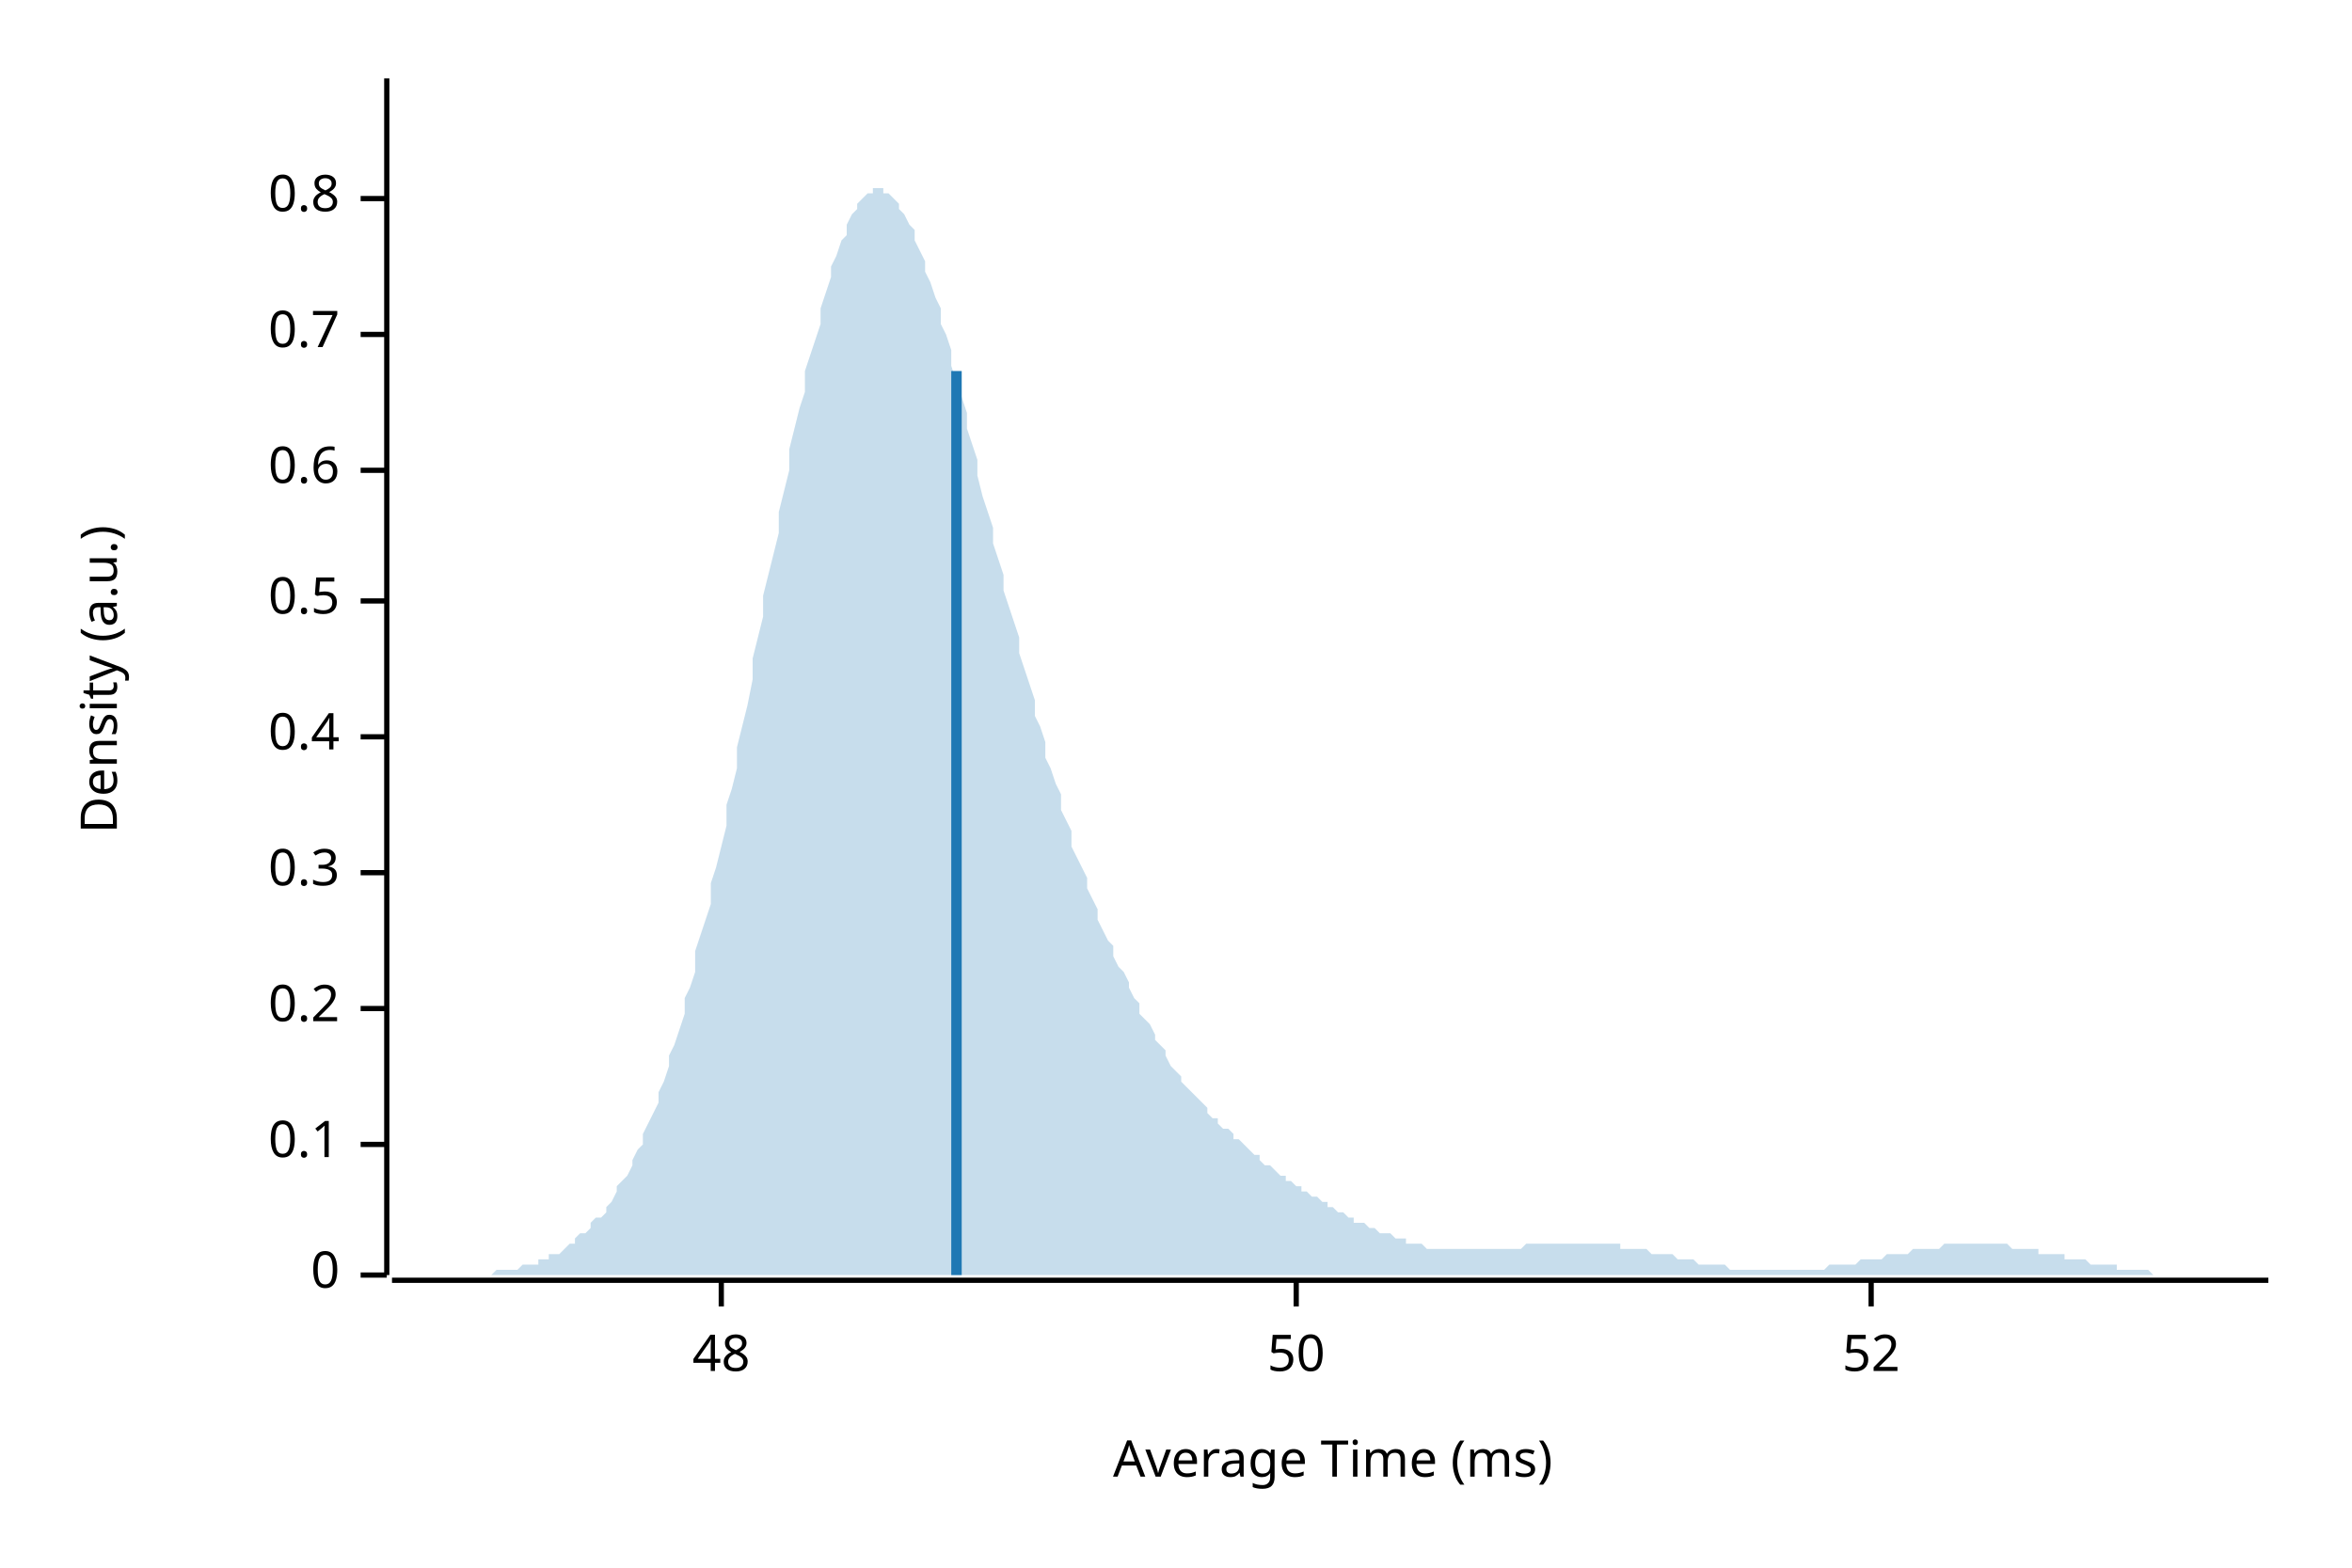
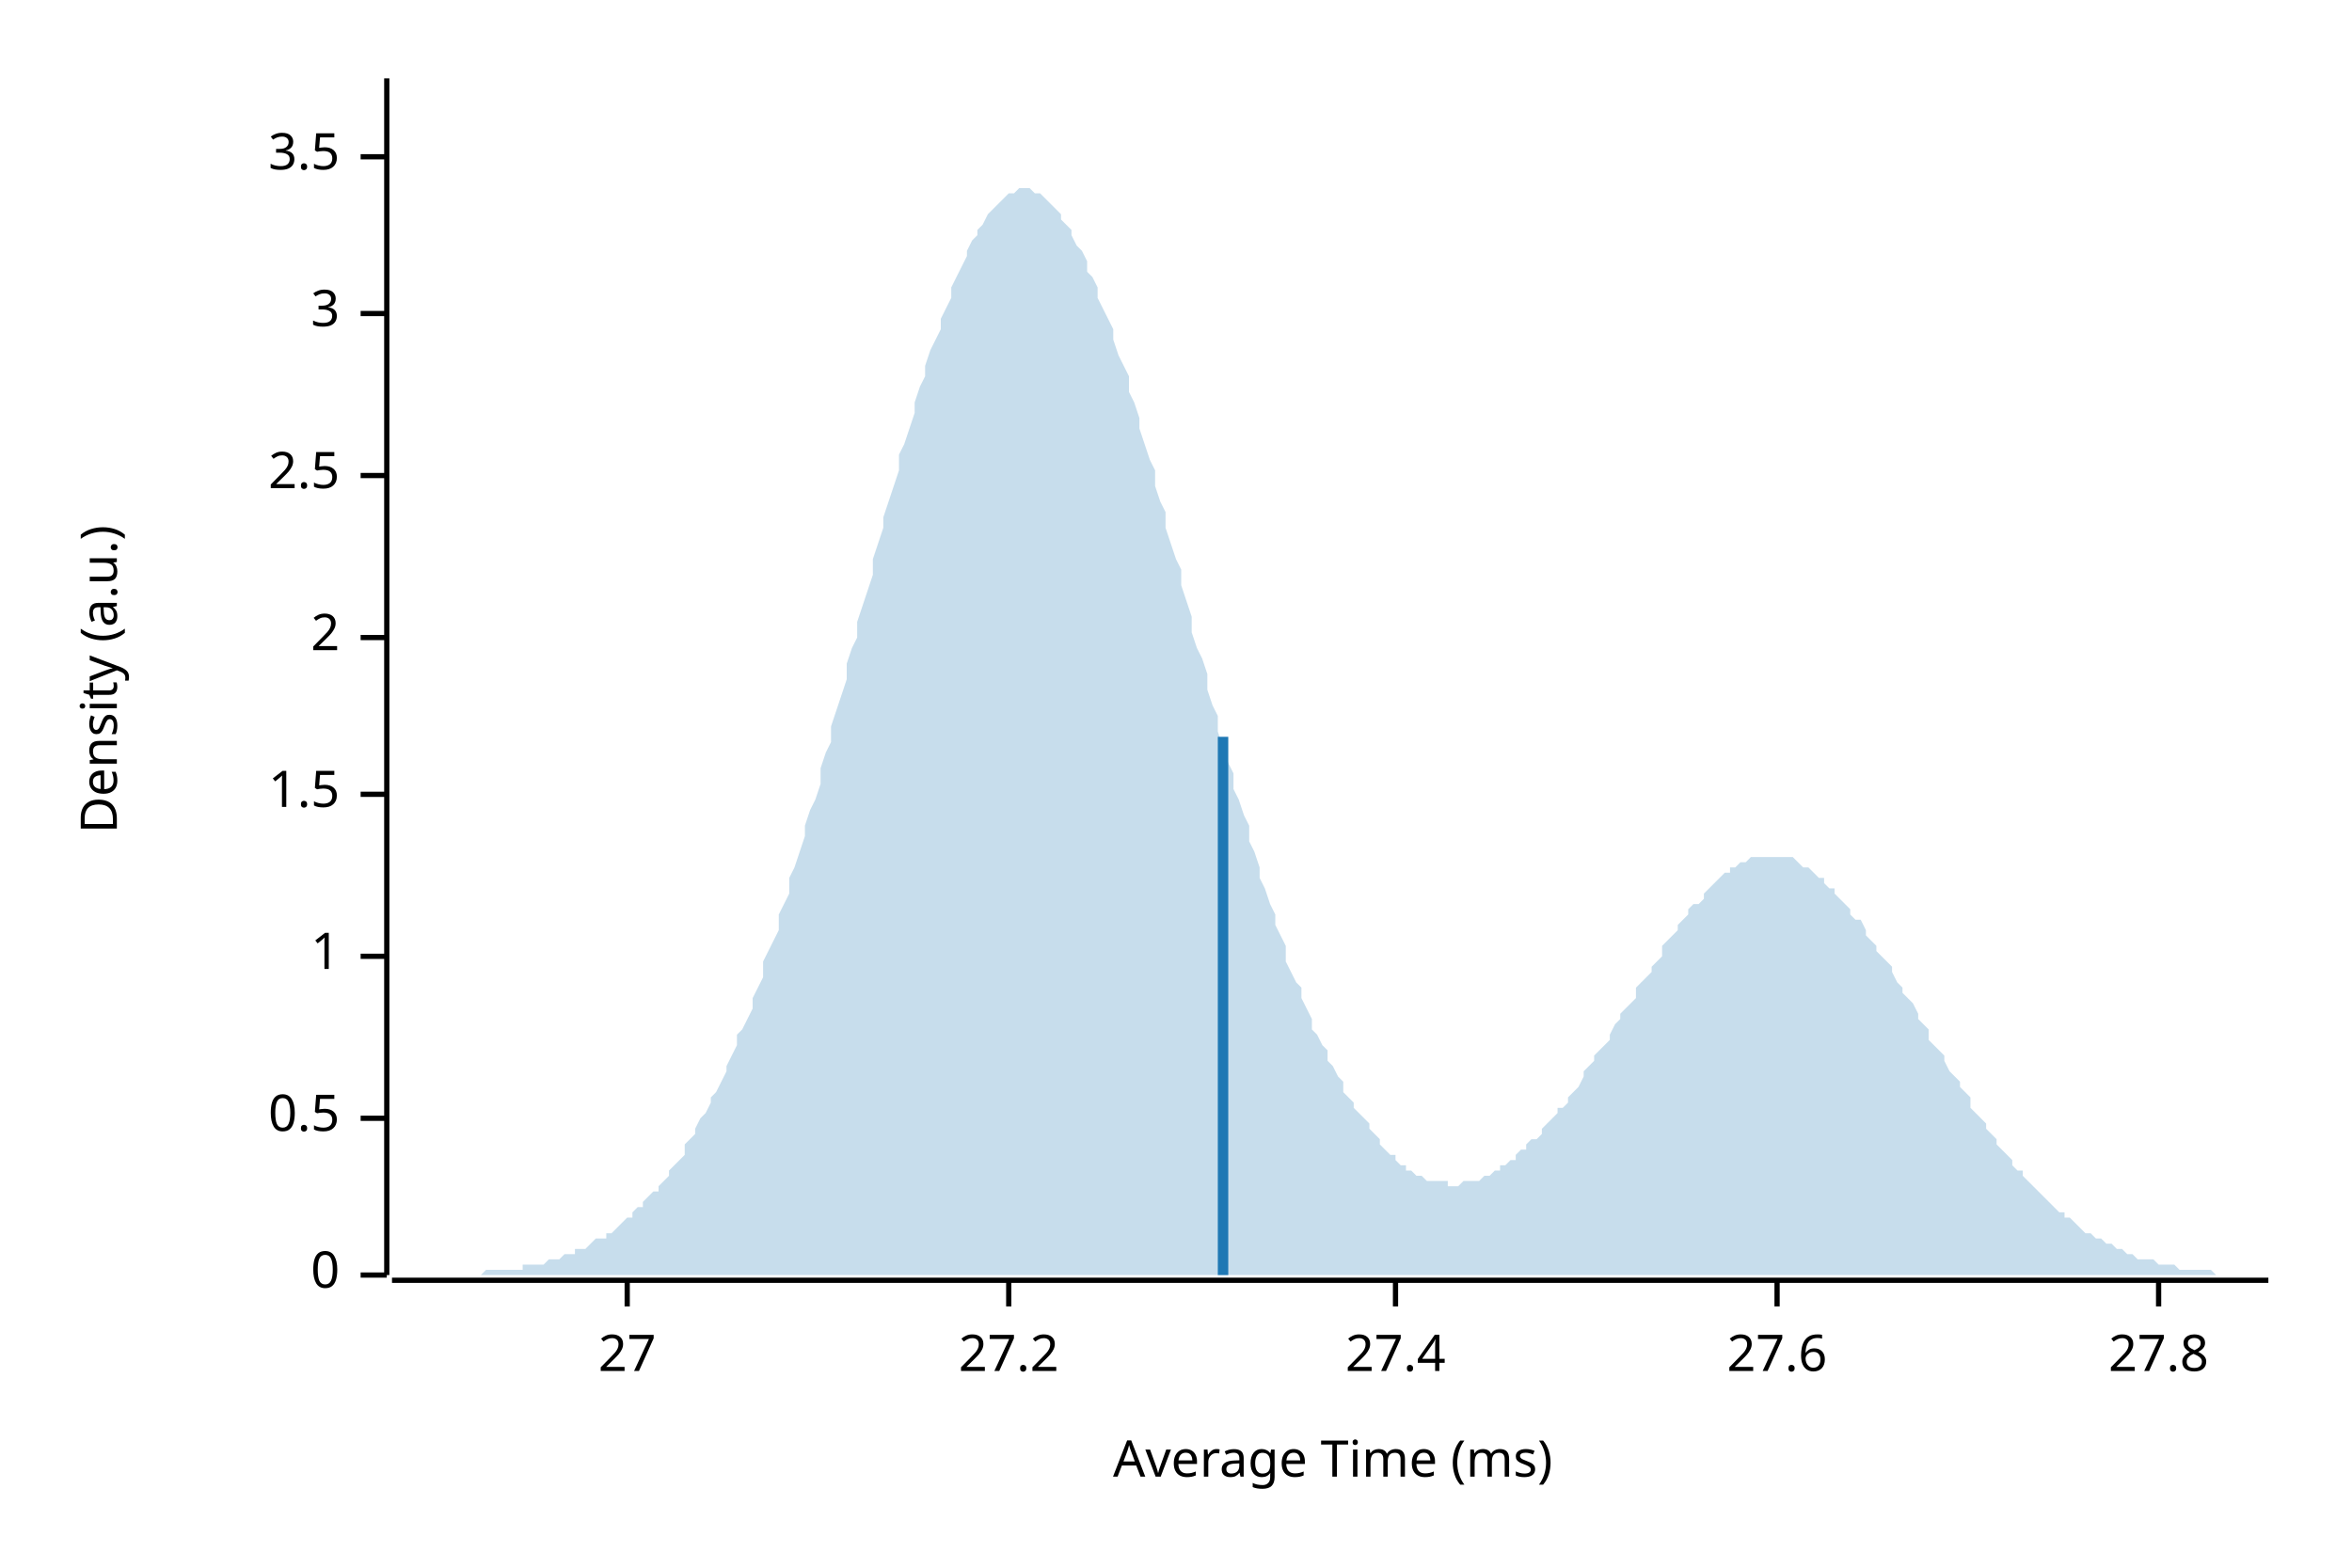
<svg xmlns="http://www.w3.org/2000/svg" width="450" height="300" viewBox="0 0 450 300">
  <text x="15" y="130" dy="0.76em" text-anchor="middle" font-family="sans-serif" font-size="9.677" opacity="1" fill="#000000" transform="rotate(270, 15, 130)">
Density (a.u.)
</text>
  <text x="255" y="285" dy="-0.5ex" text-anchor="middle" font-family="sans-serif" font-size="9.677" opacity="1" fill="#000000">
Average Time (ms)
</text>
  <polyline fill="none" opacity="1" stroke="#000000" stroke-width="1" points="74,15 74,244 " />
  <text x="65" y="244" dy="0.5ex" text-anchor="end" font-family="sans-serif" font-size="9.677" opacity="1" fill="#000000">
0
</text>
  <polyline fill="none" opacity="1" stroke="#000000" stroke-width="1" points="69,244 74,244 " />
-   <text x="65" y="219" dy="0.5ex" text-anchor="end" font-family="sans-serif" font-size="9.677" opacity="1" fill="#000000">
- 0.1
- </text>
-   <polyline fill="none" opacity="1" stroke="#000000" stroke-width="1" points="69,219 74,219 " />
-   <text x="65" y="193" dy="0.5ex" text-anchor="end" font-family="sans-serif" font-size="9.677" opacity="1" fill="#000000">
- 0.2
- </text>
-   <polyline fill="none" opacity="1" stroke="#000000" stroke-width="1" points="69,193 74,193 " />
-   <text x="65" y="167" dy="0.5ex" text-anchor="end" font-family="sans-serif" font-size="9.677" opacity="1" fill="#000000">
- 0.3
- </text>
-   <polyline fill="none" opacity="1" stroke="#000000" stroke-width="1" points="69,167 74,167 " />
-   <text x="65" y="141" dy="0.5ex" text-anchor="end" font-family="sans-serif" font-size="9.677" opacity="1" fill="#000000">
- 0.4
- </text>
-   <polyline fill="none" opacity="1" stroke="#000000" stroke-width="1" points="69,141 74,141 " />
-   <text x="65" y="115" dy="0.5ex" text-anchor="end" font-family="sans-serif" font-size="9.677" opacity="1" fill="#000000">
+   <text x="65" y="214" dy="0.5ex" text-anchor="end" font-family="sans-serif" font-size="9.677" opacity="1" fill="#000000">
0.5
</text>
-   <polyline fill="none" opacity="1" stroke="#000000" stroke-width="1" points="69,115 74,115 " />
-   <text x="65" y="90" dy="0.5ex" text-anchor="end" font-family="sans-serif" font-size="9.677" opacity="1" fill="#000000">
- 0.6
+   <polyline fill="none" opacity="1" stroke="#000000" stroke-width="1" points="69,214 74,214 " />
+   <text x="65" y="183" dy="0.5ex" text-anchor="end" font-family="sans-serif" font-size="9.677" opacity="1" fill="#000000">
+ 1
</text>
-   <polyline fill="none" opacity="1" stroke="#000000" stroke-width="1" points="69,90 74,90 " />
-   <text x="65" y="64" dy="0.5ex" text-anchor="end" font-family="sans-serif" font-size="9.677" opacity="1" fill="#000000">
- 0.7
+   <polyline fill="none" opacity="1" stroke="#000000" stroke-width="1" points="69,183 74,183 " />
+   <text x="65" y="152" dy="0.5ex" text-anchor="end" font-family="sans-serif" font-size="9.677" opacity="1" fill="#000000">
+ 1.5
</text>
-   <polyline fill="none" opacity="1" stroke="#000000" stroke-width="1" points="69,64 74,64 " />
-   <text x="65" y="38" dy="0.5ex" text-anchor="end" font-family="sans-serif" font-size="9.677" opacity="1" fill="#000000">
- 0.8
+   <polyline fill="none" opacity="1" stroke="#000000" stroke-width="1" points="69,152 74,152 " />
+   <text x="65" y="122" dy="0.5ex" text-anchor="end" font-family="sans-serif" font-size="9.677" opacity="1" fill="#000000">
+ 2
</text>
-   <polyline fill="none" opacity="1" stroke="#000000" stroke-width="1" points="69,38 74,38 " />
+   <polyline fill="none" opacity="1" stroke="#000000" stroke-width="1" points="69,122 74,122 " />
+   <text x="65" y="91" dy="0.5ex" text-anchor="end" font-family="sans-serif" font-size="9.677" opacity="1" fill="#000000">
+ 2.5
+ </text>
+   <polyline fill="none" opacity="1" stroke="#000000" stroke-width="1" points="69,91 74,91 " />
+   <text x="65" y="60" dy="0.5ex" text-anchor="end" font-family="sans-serif" font-size="9.677" opacity="1" fill="#000000">
+ 3
+ </text>
+   <polyline fill="none" opacity="1" stroke="#000000" stroke-width="1" points="69,60 74,60 " />
+   <text x="65" y="30" dy="0.5ex" text-anchor="end" font-family="sans-serif" font-size="9.677" opacity="1" fill="#000000">
+ 3.5
+ </text>
+   <polyline fill="none" opacity="1" stroke="#000000" stroke-width="1" points="69,30 74,30 " />
  <polyline fill="none" opacity="1" stroke="#000000" stroke-width="1" points="75,245 434,245 " />
-   <text x="138" y="255" dy="0.76em" text-anchor="middle" font-family="sans-serif" font-size="9.677" opacity="1" fill="#000000">
- 48
+   <text x="120" y="255" dy="0.76em" text-anchor="middle" font-family="sans-serif" font-size="9.677" opacity="1" fill="#000000">
+ 27
</text>
-   <polyline fill="none" opacity="1" stroke="#000000" stroke-width="1" points="138,245 138,250 " />
-   <text x="248" y="255" dy="0.76em" text-anchor="middle" font-family="sans-serif" font-size="9.677" opacity="1" fill="#000000">
- 50
+   <polyline fill="none" opacity="1" stroke="#000000" stroke-width="1" points="120,245 120,250 " />
+   <text x="193" y="255" dy="0.76em" text-anchor="middle" font-family="sans-serif" font-size="9.677" opacity="1" fill="#000000">
+ 27.2
</text>
-   <polyline fill="none" opacity="1" stroke="#000000" stroke-width="1" points="248,245 248,250 " />
-   <text x="358" y="255" dy="0.76em" text-anchor="middle" font-family="sans-serif" font-size="9.677" opacity="1" fill="#000000">
- 52
+   <polyline fill="none" opacity="1" stroke="#000000" stroke-width="1" points="193,245 193,250 " />
+   <text x="267" y="255" dy="0.76em" text-anchor="middle" font-family="sans-serif" font-size="9.677" opacity="1" fill="#000000">
+ 27.4
</text>
-   <polyline fill="none" opacity="1" stroke="#000000" stroke-width="1" points="358,245 358,250 " />
-   <polygon opacity="0.25" fill="#1F78B4" points="75,244 75,244 76,244 77,244 77,244 78,244 79,244 80,244 80,244 81,244 82,244 82,244 83,244 84,244 85,244 85,244 86,244 87,244 87,244 88,244 89,244 90,244 90,244 91,244 92,244 92,244 93,244 94,244 95,243 95,243 96,243 97,243 98,243 98,243 99,243 100,242 100,242 101,242 102,242 103,242 103,241 104,241 105,241 105,240 106,240 107,240 108,239 108,239 109,238 110,238 110,237 111,236 112,236 113,235 113,234 114,233 115,233 116,232 116,231 117,230 118,228 118,227 119,226 120,225 121,223 121,222 122,220 123,219 123,217 124,215 125,213 126,211 126,209 127,207 128,204 128,202 129,200 130,197 131,194 131,191 132,189 133,186 133,182 134,179 135,176 136,173 136,169 137,166 138,162 139,158 139,154 140,151 141,147 141,143 142,139 143,135 144,130 144,126 145,122 146,118 146,114 147,110 148,106 149,102 149,98 150,94 151,90 151,86 152,82 153,78 154,75 154,71 155,68 156,65 157,62 157,59 158,56 159,53 159,51 160,49 161,46 162,45 162,43 163,41 164,40 164,39 165,38 166,37 167,37 167,36 168,36 169,36 169,37 170,37 171,38 172,39 172,40 173,41 174,43 175,44 175,46 176,48 177,50 177,52 178,54 179,57 180,59 180,62 181,64 182,67 182,70 183,73 184,76 185,79 185,82 186,85 187,88 187,91 188,95 189,98 190,101 190,104 191,107 192,110 192,113 193,116 194,119 195,122 195,125 196,128 197,131 198,134 198,137 199,139 200,142 200,145 201,147 202,150 203,152 203,155 204,157 205,159 205,162 206,164 207,166 208,168 208,170 209,172 210,174 210,176 211,178 212,180 213,181 213,183 214,185 215,186 216,188 216,189 217,191 218,192 218,194 219,195 220,196 221,198 221,199 222,200 223,201 223,202 224,204 225,205 226,206 226,207 227,208 228,209 228,209 229,210 230,211 231,212 231,213 232,214 233,214 233,215 234,216 235,216 236,217 236,218 237,218 238,219 239,220 239,220 240,221 241,221 241,222 242,223 243,223 244,224 244,224 245,225 246,225 246,226 247,226 248,227 249,227 249,228 250,228 251,229 251,229 252,229 253,230 254,230 254,231 255,231 256,232 257,232 257,232 258,233 259,233 259,234 260,234 261,234 262,235 262,235 263,235 264,236 264,236 265,236 266,236 267,237 267,237 268,237 269,237 269,238 270,238 271,238 272,238 272,238 273,239 274,239 275,239 275,239 276,239 277,239 277,239 278,239 279,239 280,239 280,239 281,239 282,239 282,239 283,239 284,239 285,239 285,239 286,239 287,239 287,239 288,239 289,239 290,239 290,239 291,239 292,238 292,238 293,238 294,238 295,238 295,238 296,238 297,238 298,238 298,238 299,238 300,238 300,238 301,238 302,238 303,238 303,238 304,238 305,238 305,238 306,238 307,238 308,238 308,238 309,238 310,238 310,239 311,239 312,239 313,239 313,239 314,239 315,239 316,240 316,240 317,240 318,240 318,240 319,240 320,240 321,241 321,241 322,241 323,241 323,241 324,241 325,242 326,242 326,242 327,242 328,242 328,242 329,242 330,242 331,243 331,243 332,243 333,243 333,243 334,243 335,243 336,243 336,243 337,243 338,243 339,243 339,243 340,243 341,243 341,243 342,243 343,243 344,243 344,243 345,243 346,243 346,243 347,243 348,243 349,243 349,243 350,242 351,242 351,242 352,242 353,242 354,242 354,242 355,242 356,241 357,241 357,241 358,241 359,241 359,241 360,241 361,240 362,240 362,240 363,240 364,240 364,240 365,240 366,239 367,239 367,239 368,239 369,239 369,239 370,239 371,239 372,238 372,238 373,238 374,238 375,238 375,238 376,238 377,238 377,238 378,238 379,238 380,238 380,238 381,238 382,238 382,238 383,238 384,238 385,239 385,239 386,239 387,239 387,239 388,239 389,239 390,239 390,240 391,240 392,240 392,240 393,240 394,240 395,240 395,241 396,241 397,241 398,241 398,241 399,241 400,242 400,242 401,242 402,242 403,242 403,242 404,242 405,242 405,243 406,243 407,243 408,243 408,243 409,243 410,243 410,243 411,243 412,244 413,244 413,244 414,244 415,244 416,244 416,244 417,244 418,244 418,244 419,244 420,244 421,244 421,244 422,244 423,244 423,244 424,244 425,244 426,244 426,244 427,244 428,244 428,244 429,244 430,244 431,244 431,244 432,244 433,244 434,244 434,244 75,244 " />
-   <polyline fill="none" opacity="1" stroke="#1F78B4" stroke-width="2" points="183,244 183,71 " />
+   <polyline fill="none" opacity="1" stroke="#000000" stroke-width="1" points="267,245 267,250 " />
+   <text x="340" y="255" dy="0.76em" text-anchor="middle" font-family="sans-serif" font-size="9.677" opacity="1" fill="#000000">
+ 27.6
+ </text>
+   <polyline fill="none" opacity="1" stroke="#000000" stroke-width="1" points="340,245 340,250 " />
+   <text x="413" y="255" dy="0.76em" text-anchor="middle" font-family="sans-serif" font-size="9.677" opacity="1" fill="#000000">
+ 27.8
+ </text>
+   <polyline fill="none" opacity="1" stroke="#000000" stroke-width="1" points="413,245 413,250 " />
+   <polygon opacity="0.25" fill="#1F78B4" points="75,244 75,244 76,244 77,244 77,244 78,244 79,244 80,244 80,244 81,244 82,244 82,244 83,244 84,244 85,244 85,244 86,244 87,244 87,244 88,244 89,244 90,244 90,244 91,244 92,244 92,244 93,243 94,243 95,243 95,243 96,243 97,243 98,243 98,243 99,243 100,243 100,242 101,242 102,242 103,242 103,242 104,242 105,241 105,241 106,241 107,241 108,240 108,240 109,240 110,240 110,239 111,239 112,239 113,238 113,238 114,237 115,237 116,237 116,236 117,236 118,235 118,235 119,234 120,233 121,233 121,232 122,231 123,231 123,230 124,229 125,228 126,228 126,227 127,226 128,225 128,224 129,223 130,222 131,221 131,219 132,218 133,217 133,216 134,214 135,213 136,211 136,210 137,209 138,207 139,205 139,204 140,202 141,200 141,198 142,197 143,195 144,193 144,191 145,189 146,187 146,184 147,182 148,180 149,178 149,175 150,173 151,171 151,168 152,166 153,163 154,160 154,158 155,155 156,153 157,150 157,147 158,144 159,142 159,139 160,136 161,133 162,130 162,127 163,124 164,122 164,119 165,116 166,113 167,110 167,107 168,104 169,101 169,99 170,96 171,93 172,90 172,87 173,85 174,82 175,79 175,77 176,74 177,72 177,70 178,67 179,65 180,63 180,61 181,59 182,57 182,55 183,53 184,51 185,49 185,48 186,46 187,45 187,44 188,43 189,41 190,40 190,40 191,39 192,38 192,38 193,37 194,37 195,36 195,36 196,36 197,36 198,37 198,37 199,37 200,38 200,38 201,39 202,40 203,41 203,42 204,43 205,44 205,45 206,47 207,48 208,50 208,52 209,53 210,55 210,57 211,59 212,61 213,63 213,65 214,68 215,70 216,72 216,75 217,77 218,80 218,82 219,85 220,88 221,90 221,93 222,96 223,98 223,101 224,104 225,107 226,109 226,112 227,115 228,118 228,121 229,124 230,126 231,129 231,132 232,135 233,137 233,140 234,143 235,146 236,148 236,151 237,153 238,156 239,158 239,161 240,163 241,166 241,168 242,170 243,173 244,175 244,177 245,179 246,181 246,184 247,186 248,188 249,189 249,191 250,193 251,195 251,197 252,198 253,200 254,201 254,203 255,204 256,206 257,207 257,209 258,210 259,211 259,212 260,213 261,214 262,215 262,216 263,217 264,218 264,219 265,220 266,221 267,221 267,222 268,223 269,223 269,224 270,224 271,225 272,225 272,225 273,226 274,226 275,226 275,226 276,226 277,226 277,227 278,227 279,227 280,226 280,226 281,226 282,226 282,226 283,226 284,225 285,225 285,225 286,224 287,224 287,223 288,223 289,222 290,222 290,221 291,220 292,220 292,219 293,218 294,218 295,217 295,216 296,215 297,214 298,213 298,212 299,212 300,211 300,210 301,209 302,208 303,206 303,205 304,204 305,203 305,202 306,201 307,200 308,199 308,198 309,196 310,195 310,194 311,193 312,192 313,191 313,189 314,188 315,187 316,186 316,185 317,184 318,183 318,181 319,180 320,179 321,178 321,177 322,176 323,175 323,174 324,173 325,173 326,172 326,171 327,170 328,169 328,169 329,168 330,167 331,167 331,166 332,166 333,165 333,165 334,165 335,164 336,164 336,164 337,164 338,164 339,164 339,164 340,164 341,164 341,164 342,164 343,164 344,165 344,165 345,166 346,166 346,166 347,167 348,168 349,168 349,169 350,170 351,170 351,171 352,172 353,173 354,174 354,175 355,176 356,176 357,178 357,179 358,180 359,181 359,182 360,183 361,184 362,185 362,186 363,188 364,189 364,190 365,191 366,192 367,194 367,195 368,196 369,197 369,199 370,200 371,201 372,202 372,203 373,205 374,206 375,207 375,208 376,209 377,210 377,212 378,213 379,214 380,215 380,216 381,217 382,218 382,219 383,220 384,221 385,222 385,223 386,224 387,224 387,225 388,226 389,227 390,228 390,228 391,229 392,230 392,230 393,231 394,232 395,232 395,233 396,233 397,234 398,235 398,235 399,236 400,236 400,236 401,237 402,237 403,238 403,238 404,238 405,239 405,239 406,239 407,240 408,240 408,240 409,241 410,241 410,241 411,241 412,241 413,242 413,242 414,242 415,242 416,242 416,242 417,243 418,243 418,243 419,243 420,243 421,243 421,243 422,243 423,243 423,243 424,244 425,244 426,244 426,244 427,244 428,244 428,244 429,244 430,244 431,244 431,244 432,244 433,244 434,244 434,244 75,244 " />
+   <polyline fill="none" opacity="1" stroke="#1F78B4" stroke-width="2" points="234,244 234,141 " />
</svg>
